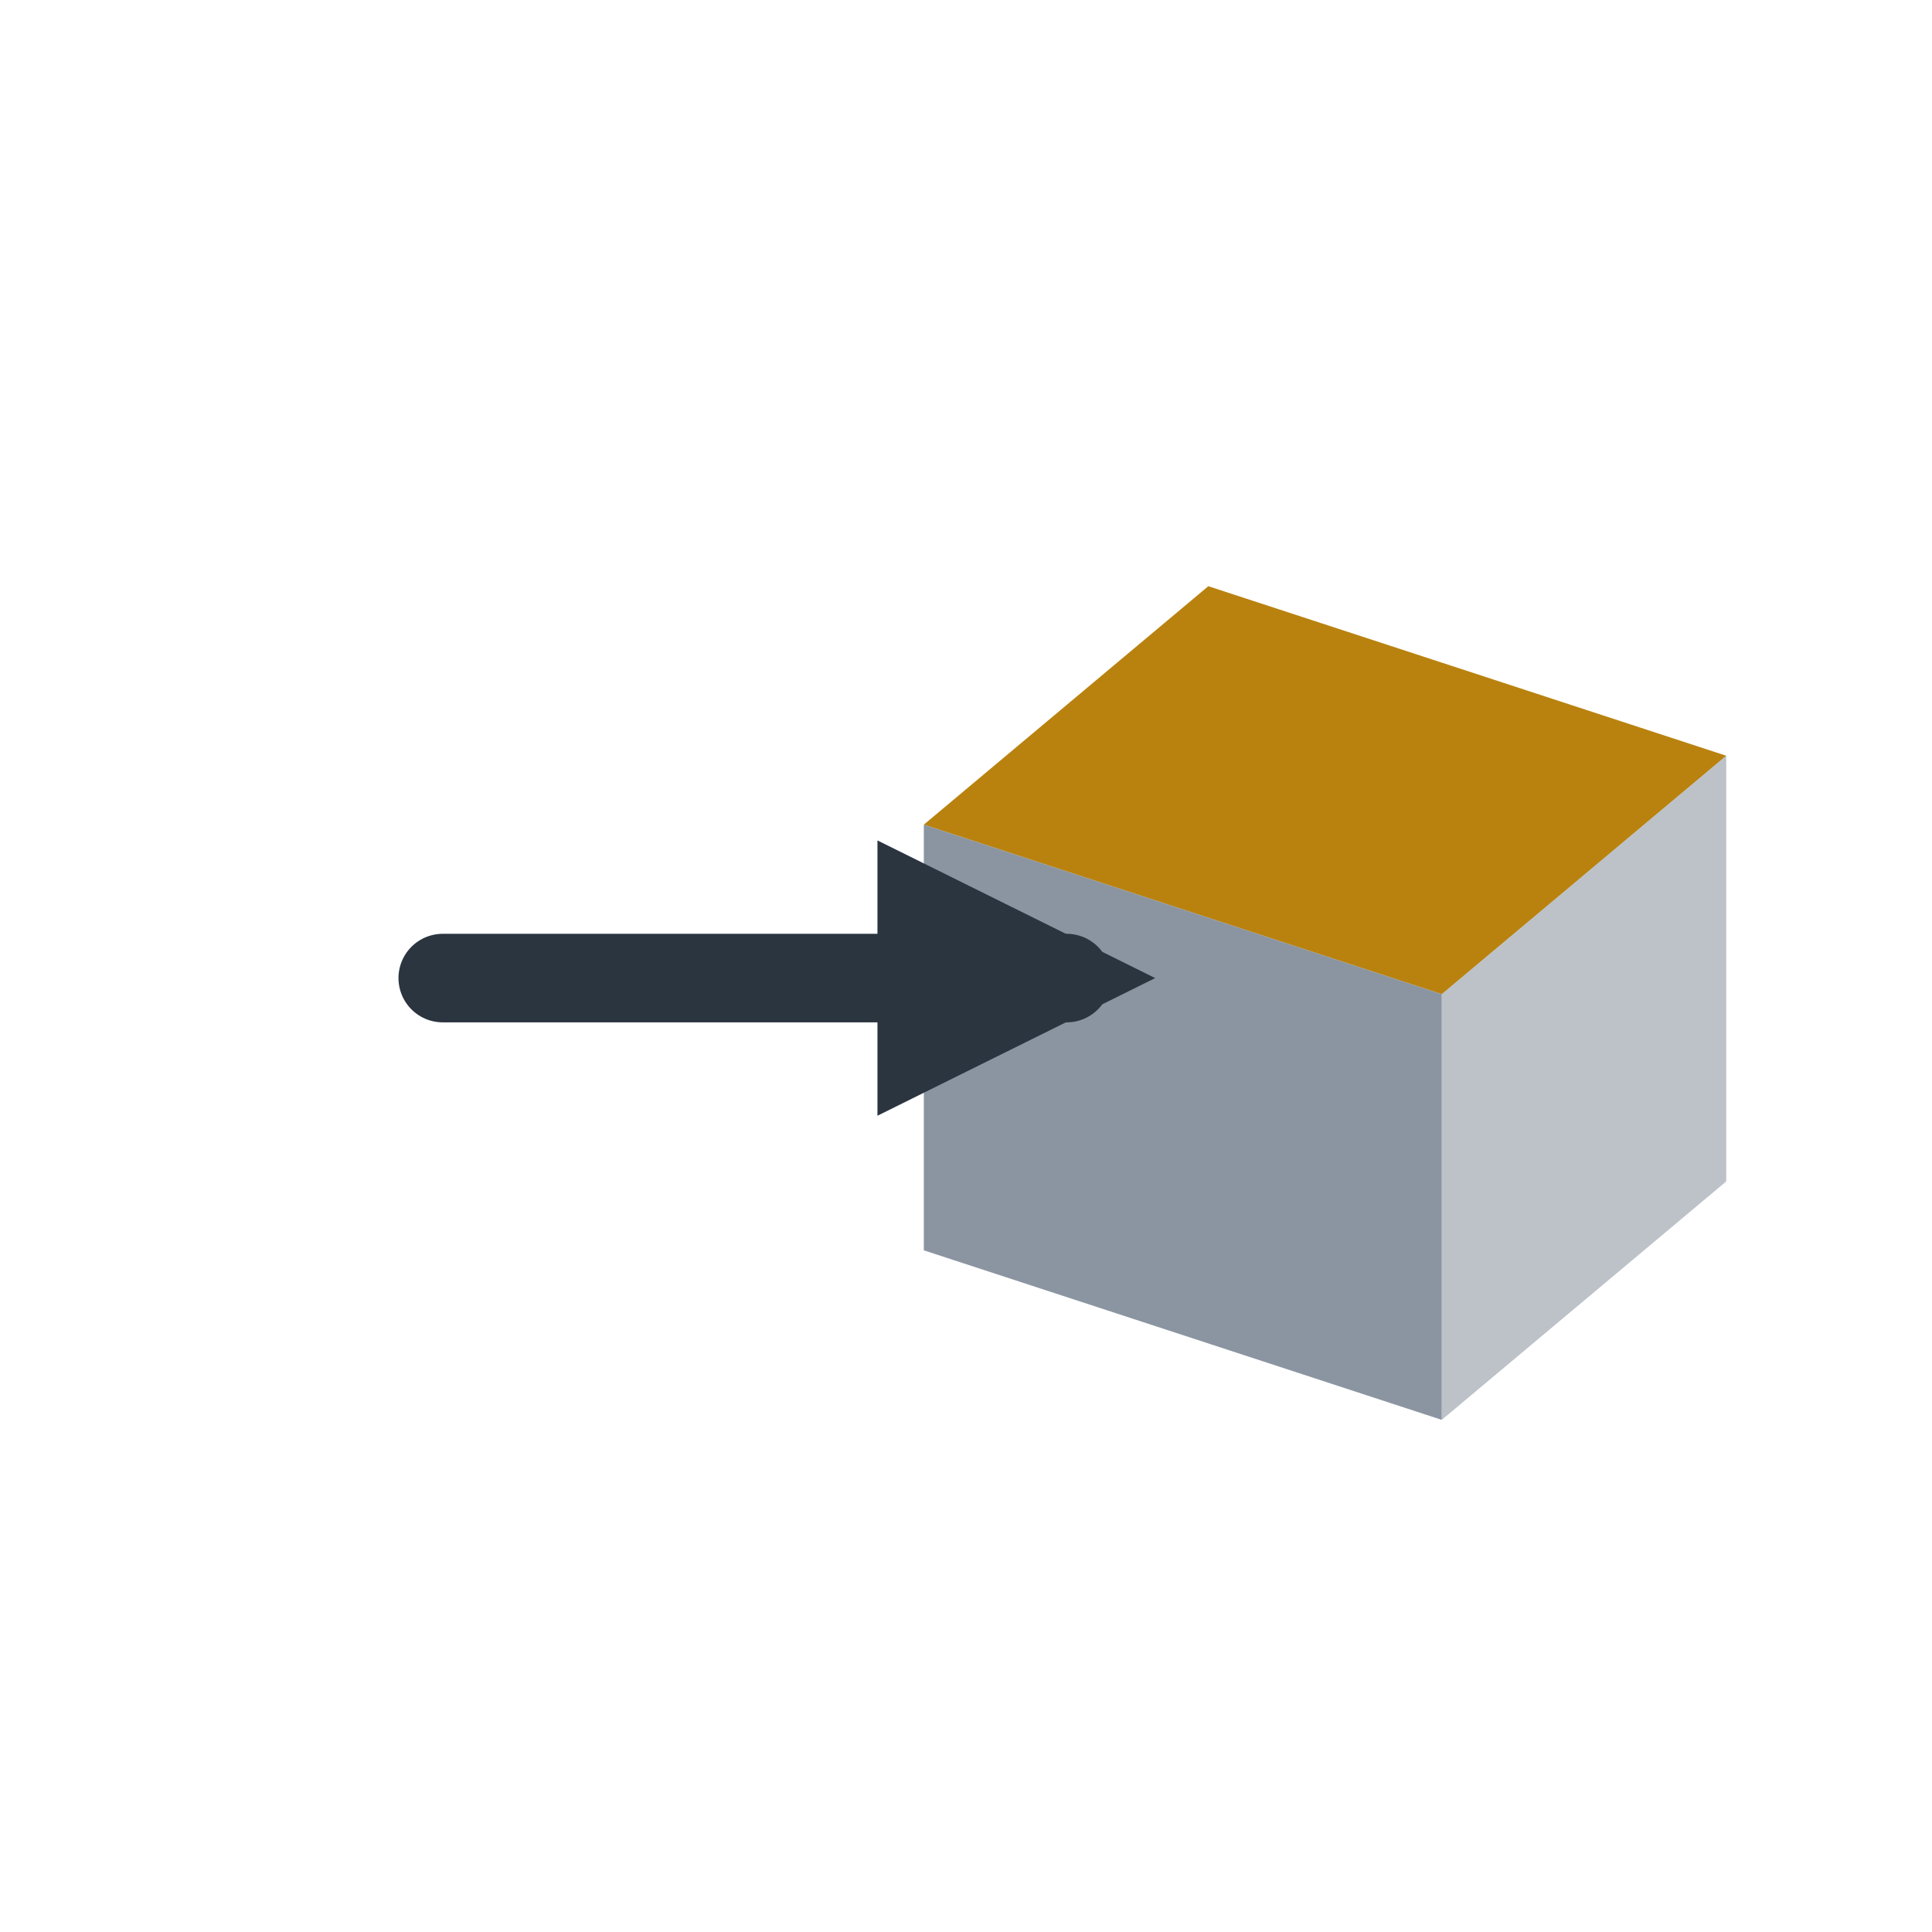
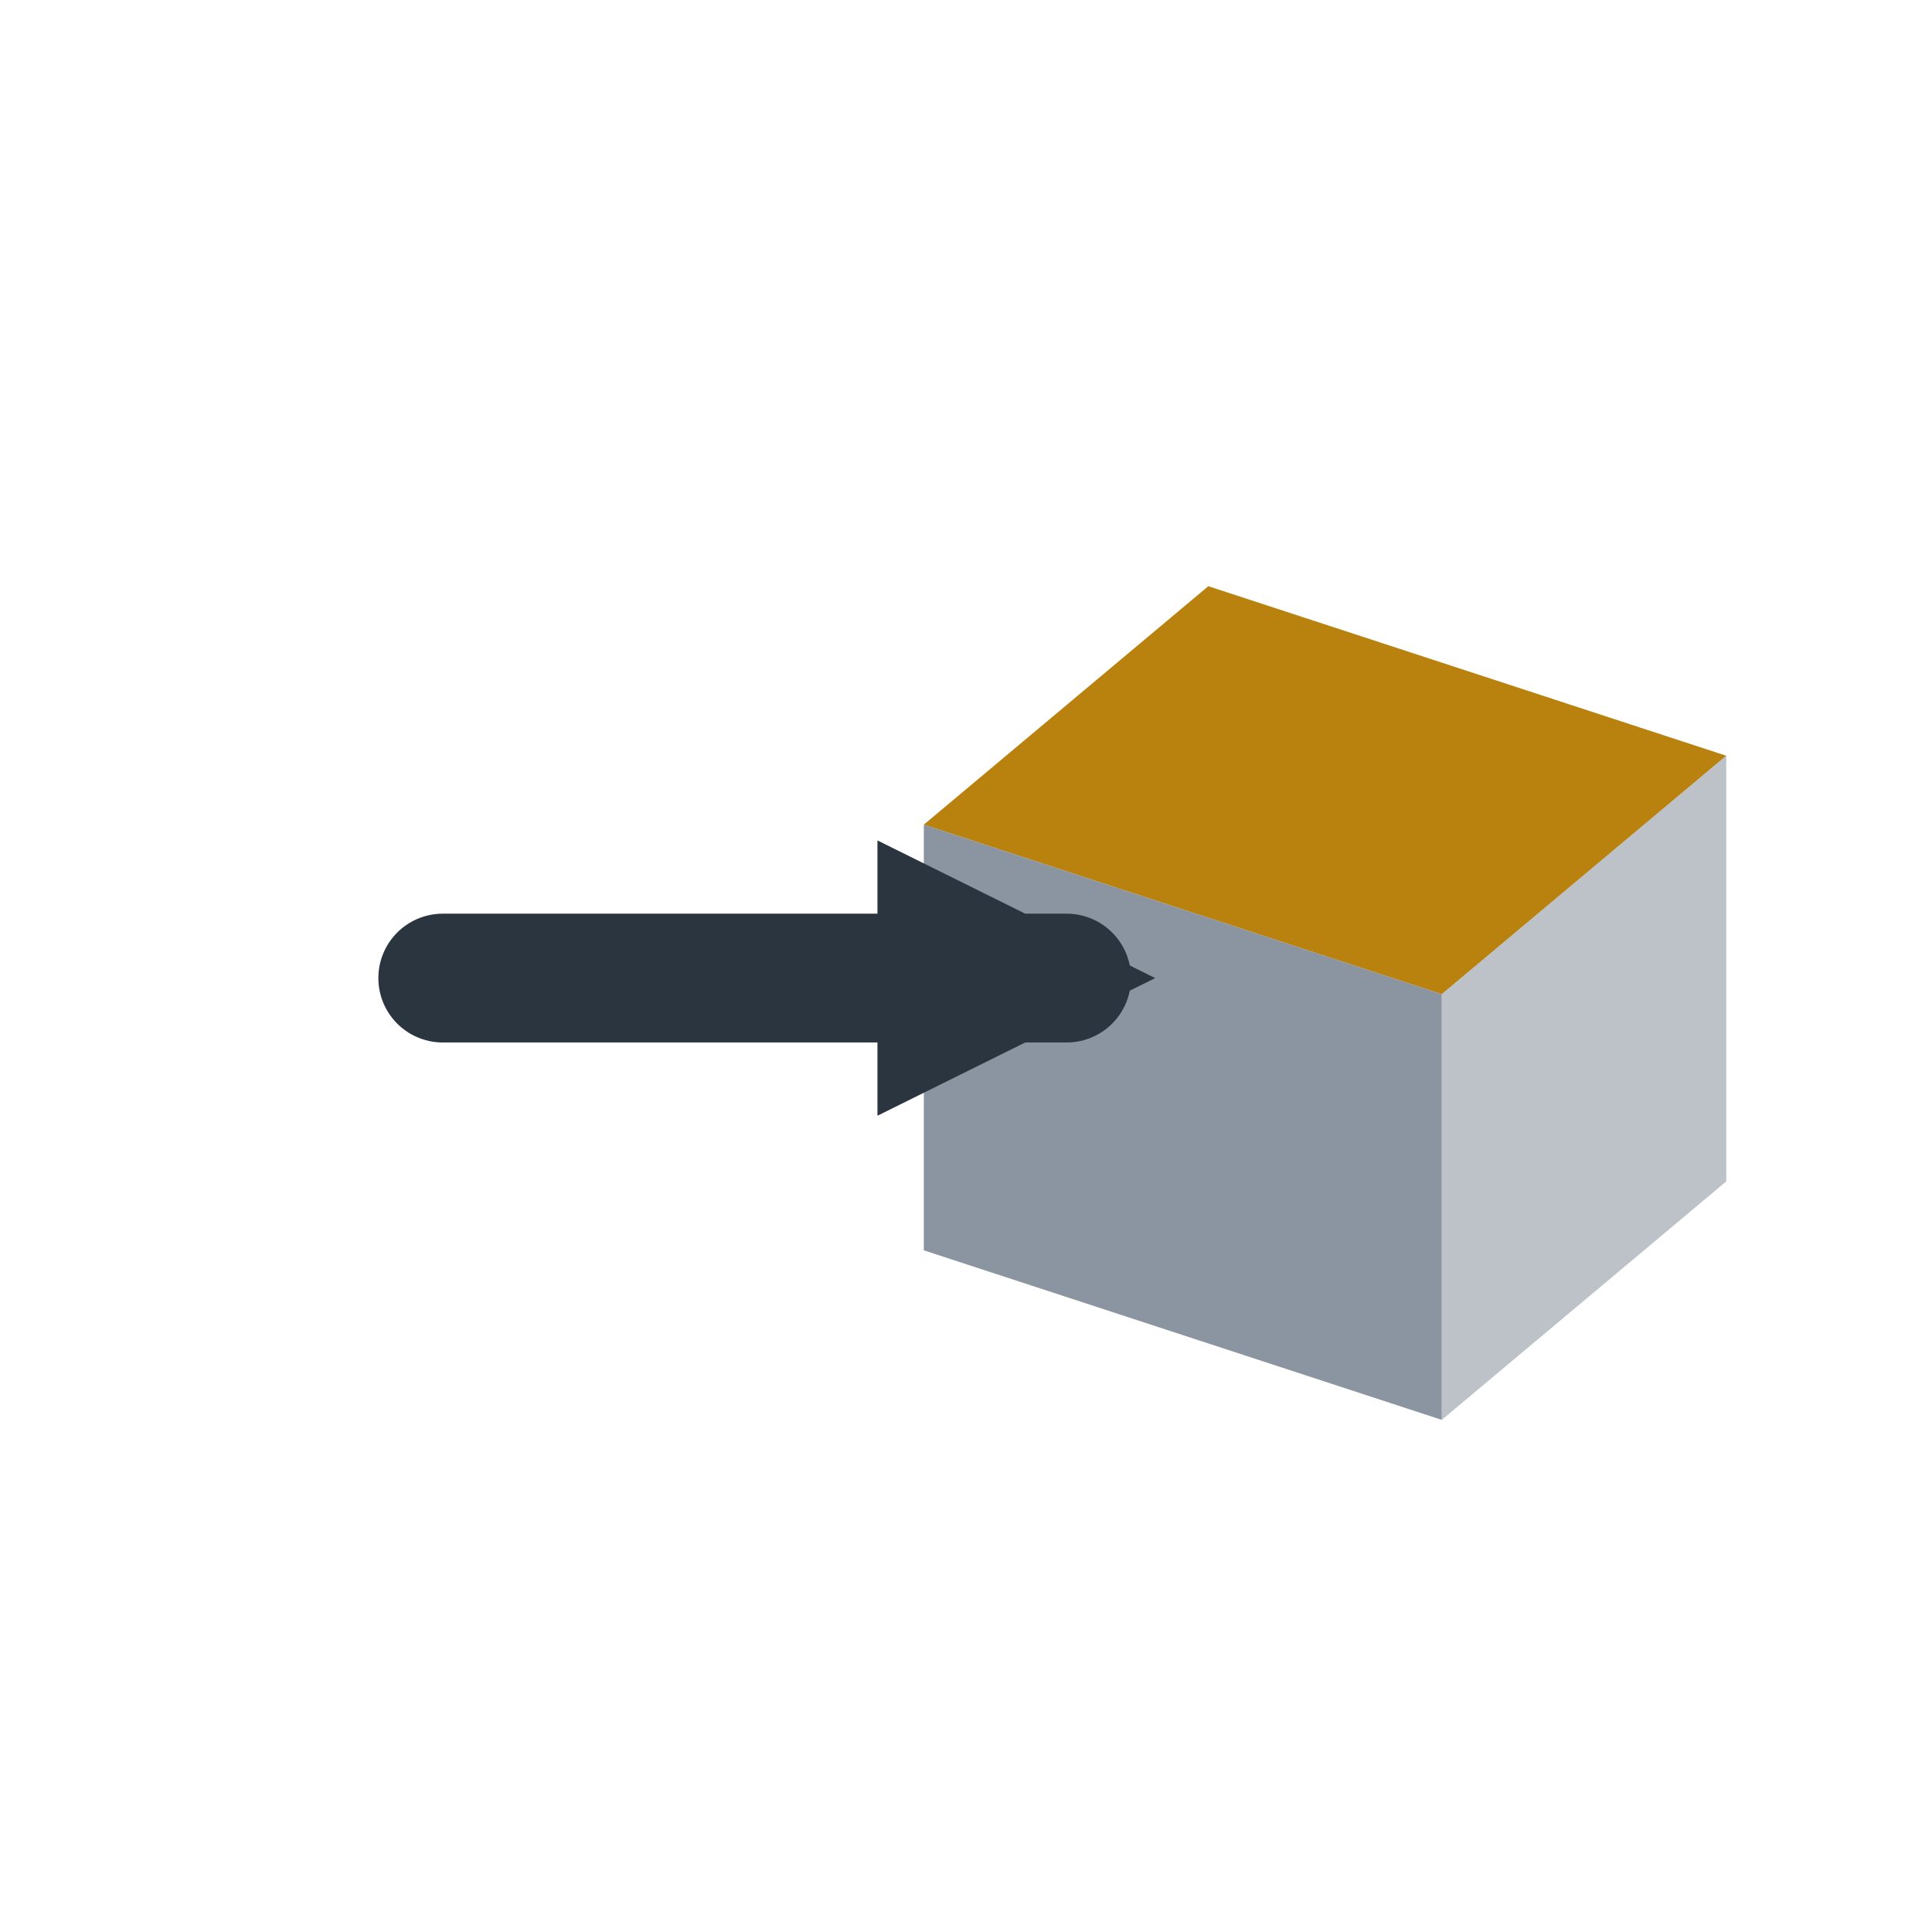
<svg xmlns="http://www.w3.org/2000/svg" viewBox="0 0 24 24">
  <path d="M11.476 10.244 17.91 12.35 21.444 9.388 15.01 7.282 11.476 10.244Z" fill="#b9820f" fill-opacity="1" fill-rule="evenodd" />
  <path d="M11.476 15.532 17.91 17.638V12.35L11.476 10.244V15.532Z" fill="#7a8693" fill-opacity="0.875" fill-rule="evenodd" />
  <path d="M17.91 12.35V17.638L21.444 14.676V9.388L17.91 12.35Z" fill="#7a8693" fill-opacity="0.5" fill-rule="evenodd" />
-   <path d="M5.5 12.15L13.25 12.15" fill="none" stroke="#2b3540" stroke-width="1.1" stroke-linecap="round" stroke-linejoin="round" />
+   <path d="M5.5 12.15L13.25 12.15" fill="none" stroke="#2b3540" stroke-width="1.6" stroke-linecap="round" stroke-linejoin="round" />
  <path d="M10.90 13.86L14.35 12.15L10.90 10.44Z" fill="#2b3540" fill-opacity="1" />
</svg>
